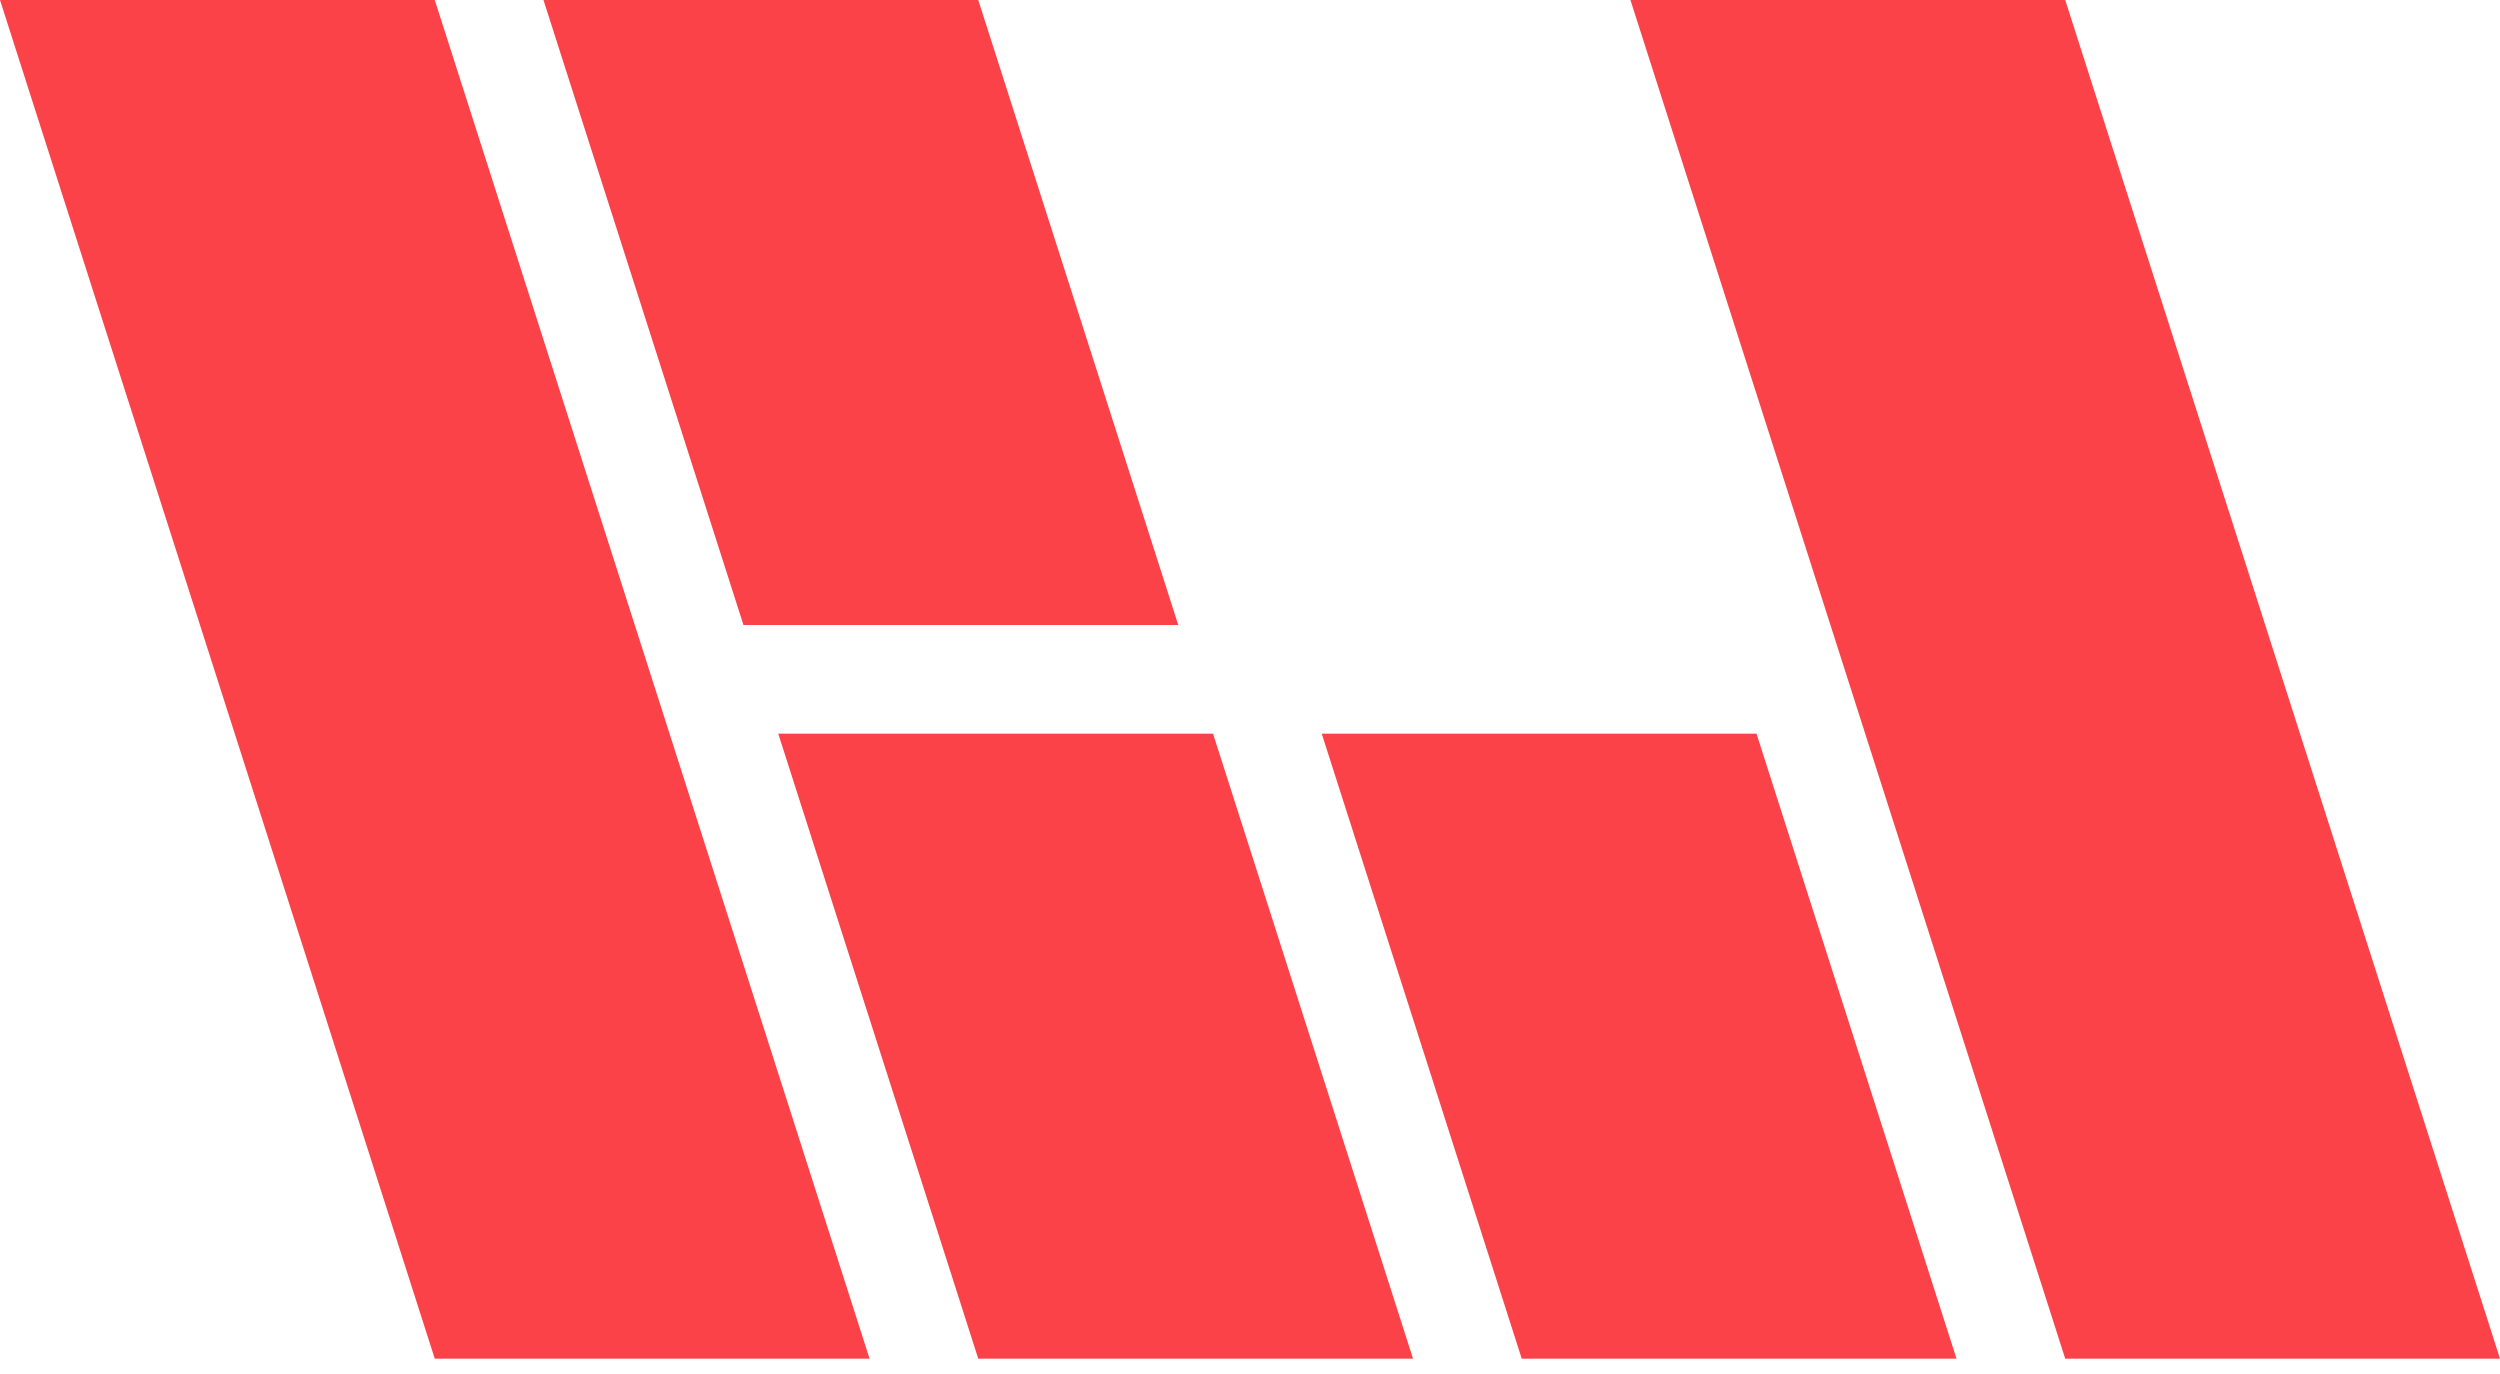
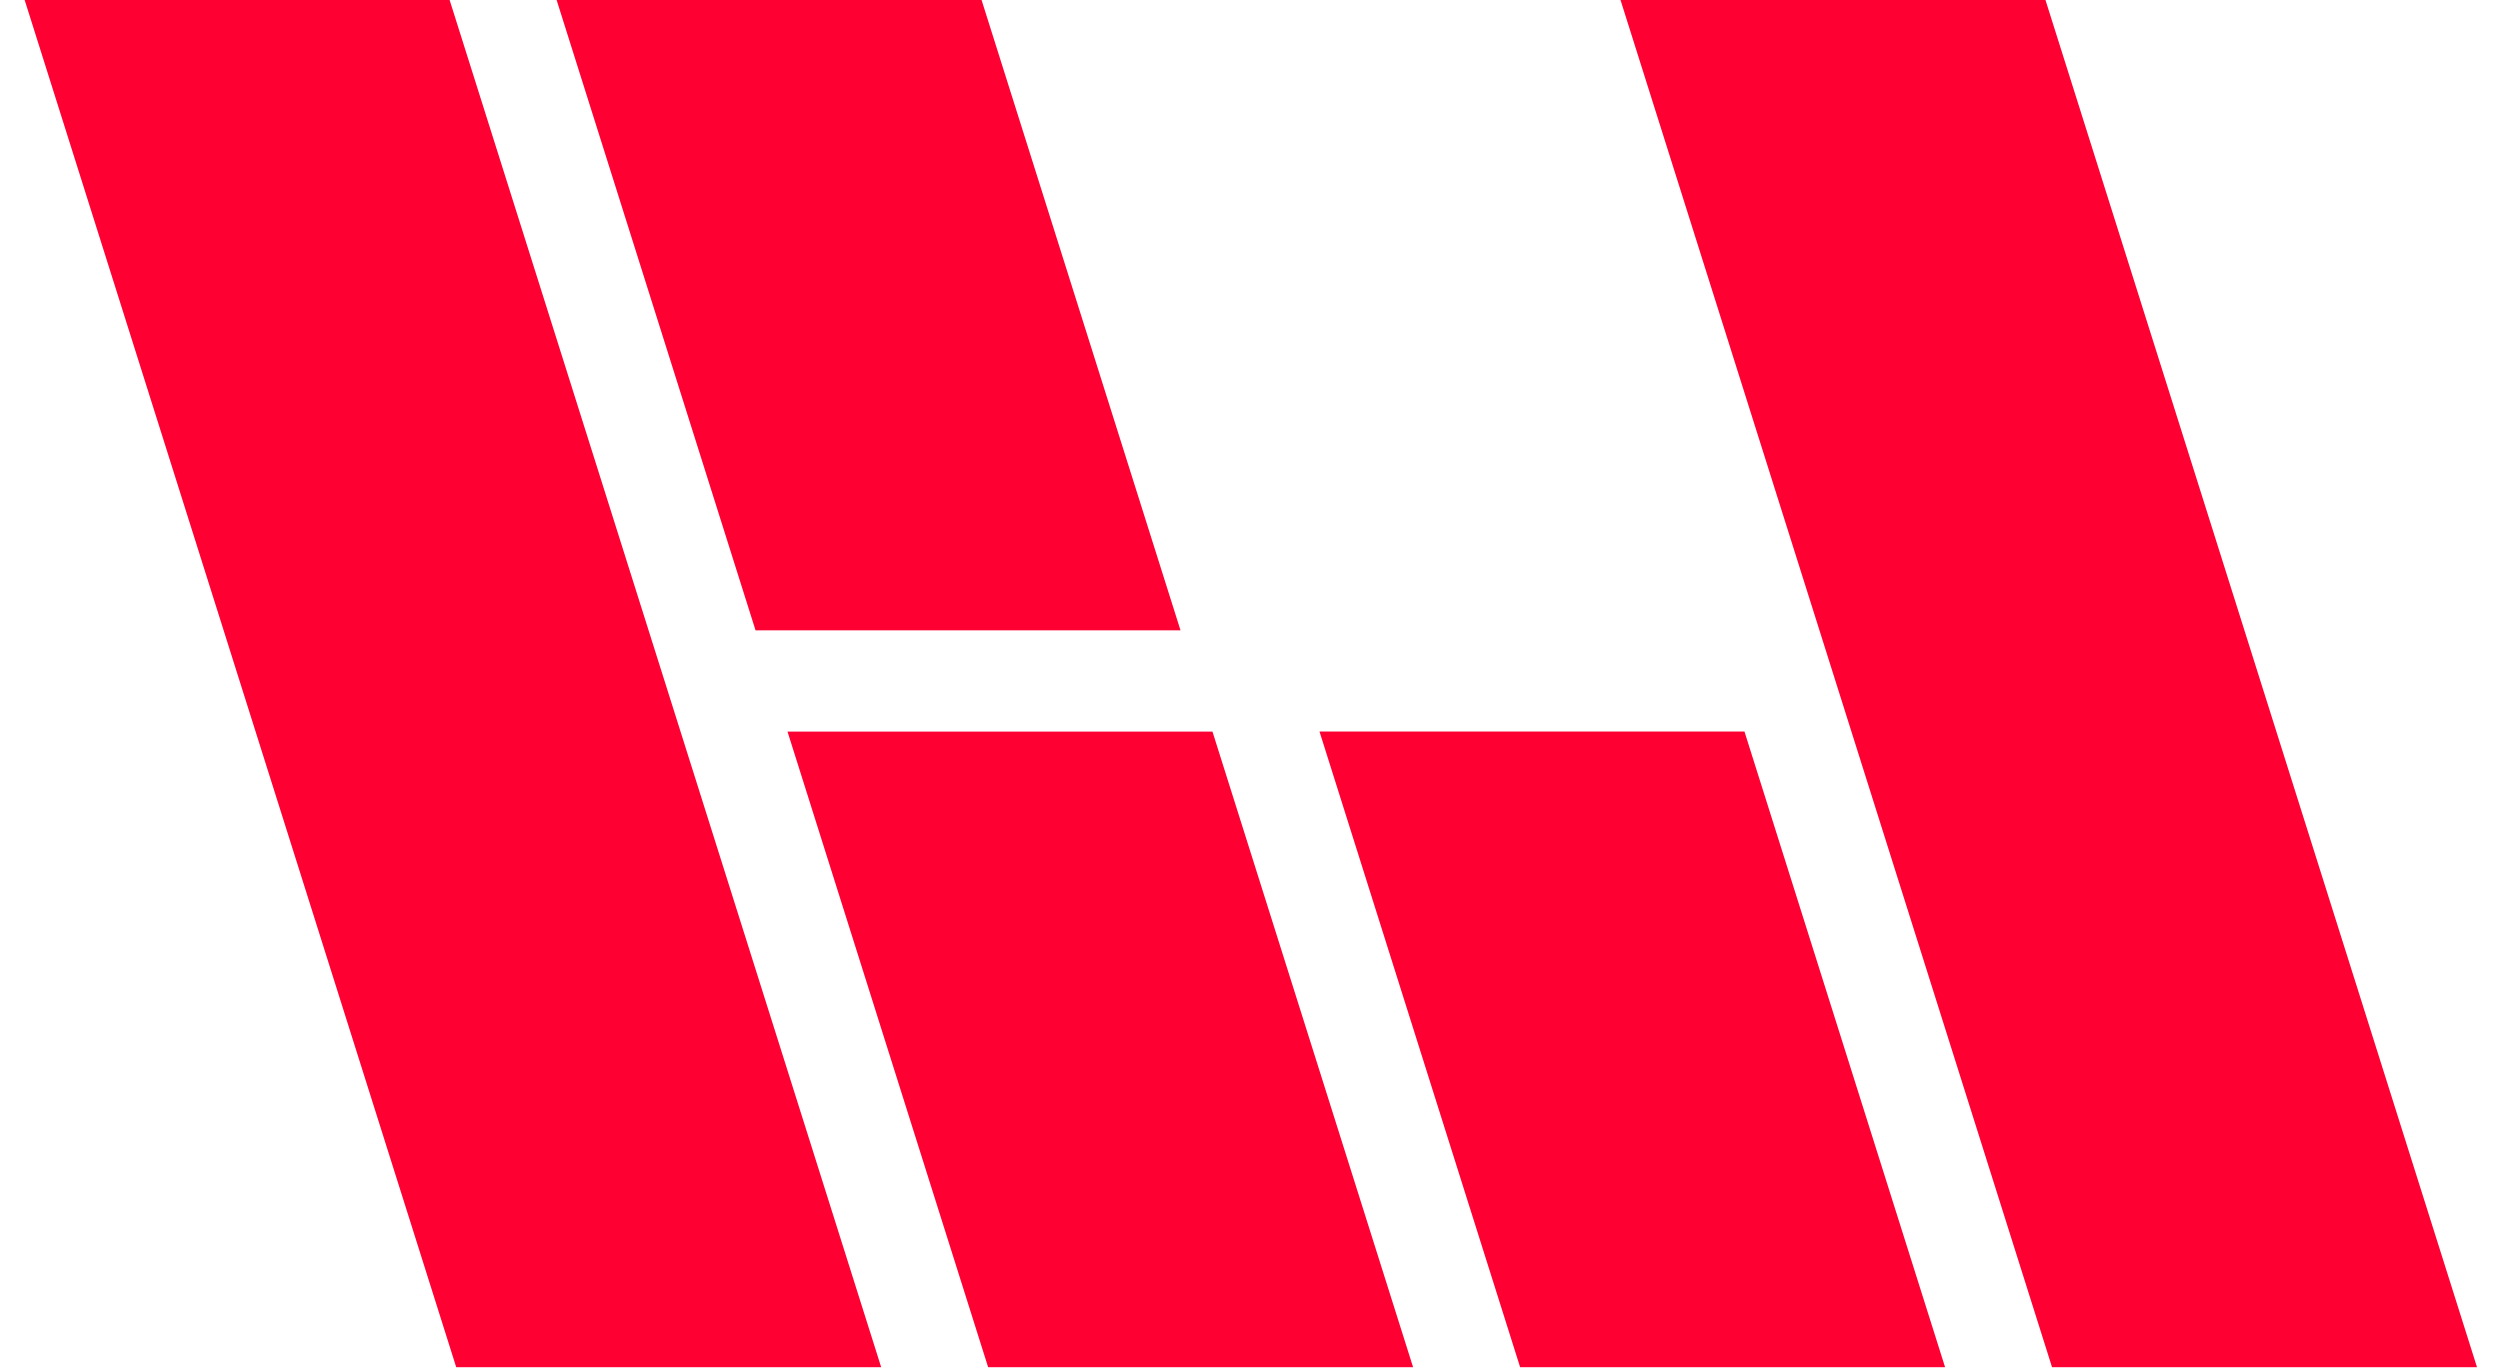
- <svg xmlns="http://www.w3.org/2000/svg" viewBox="0 0 111 61" fill="none">
-   <path d="M0 0H19.304L38.609 60.326H19.304L0 0Z" fill="#FB4248" />
-   <path d="M52.315 27.75L43.435 0H24.13L33.01 27.75H52.315ZM53.859 32.576L62.739 60.326H43.435L34.555 32.576H53.859Z" fill="#FB4248" />
-   <path d="M77.989 32.575L86.869 60.325H67.565L58.685 32.575H77.989Z" fill="#FB4248" />
-   <path d="M72.391 0H91.696L111 60.326H91.696L72.391 0Z" fill="#FB4248" />
+ <svg xmlns="http://www.w3.org/2000/svg" viewBox="0 0 64 35" fill="none">
+   <path d="M0.631 0L11.679 35H22.558L11.51 0H0.631Z" fill="#FF0033" />
+   <path d="M14.249 0L19.342 16.137H30.221L25.128 0H14.249Z" fill="#FF0033" />
+   <path d="M36.175 35L31.039 18.729H20.16L25.296 35H36.175Z" fill="#FF0033" />
+   <path d="M38.915 35H49.794L44.658 18.727H33.779L38.915 35Z" fill="#FF0033" />
+   <path d="M52.532 35L41.485 0H52.364L63.411 35H52.532Z" fill="#FF0033" />
</svg>
